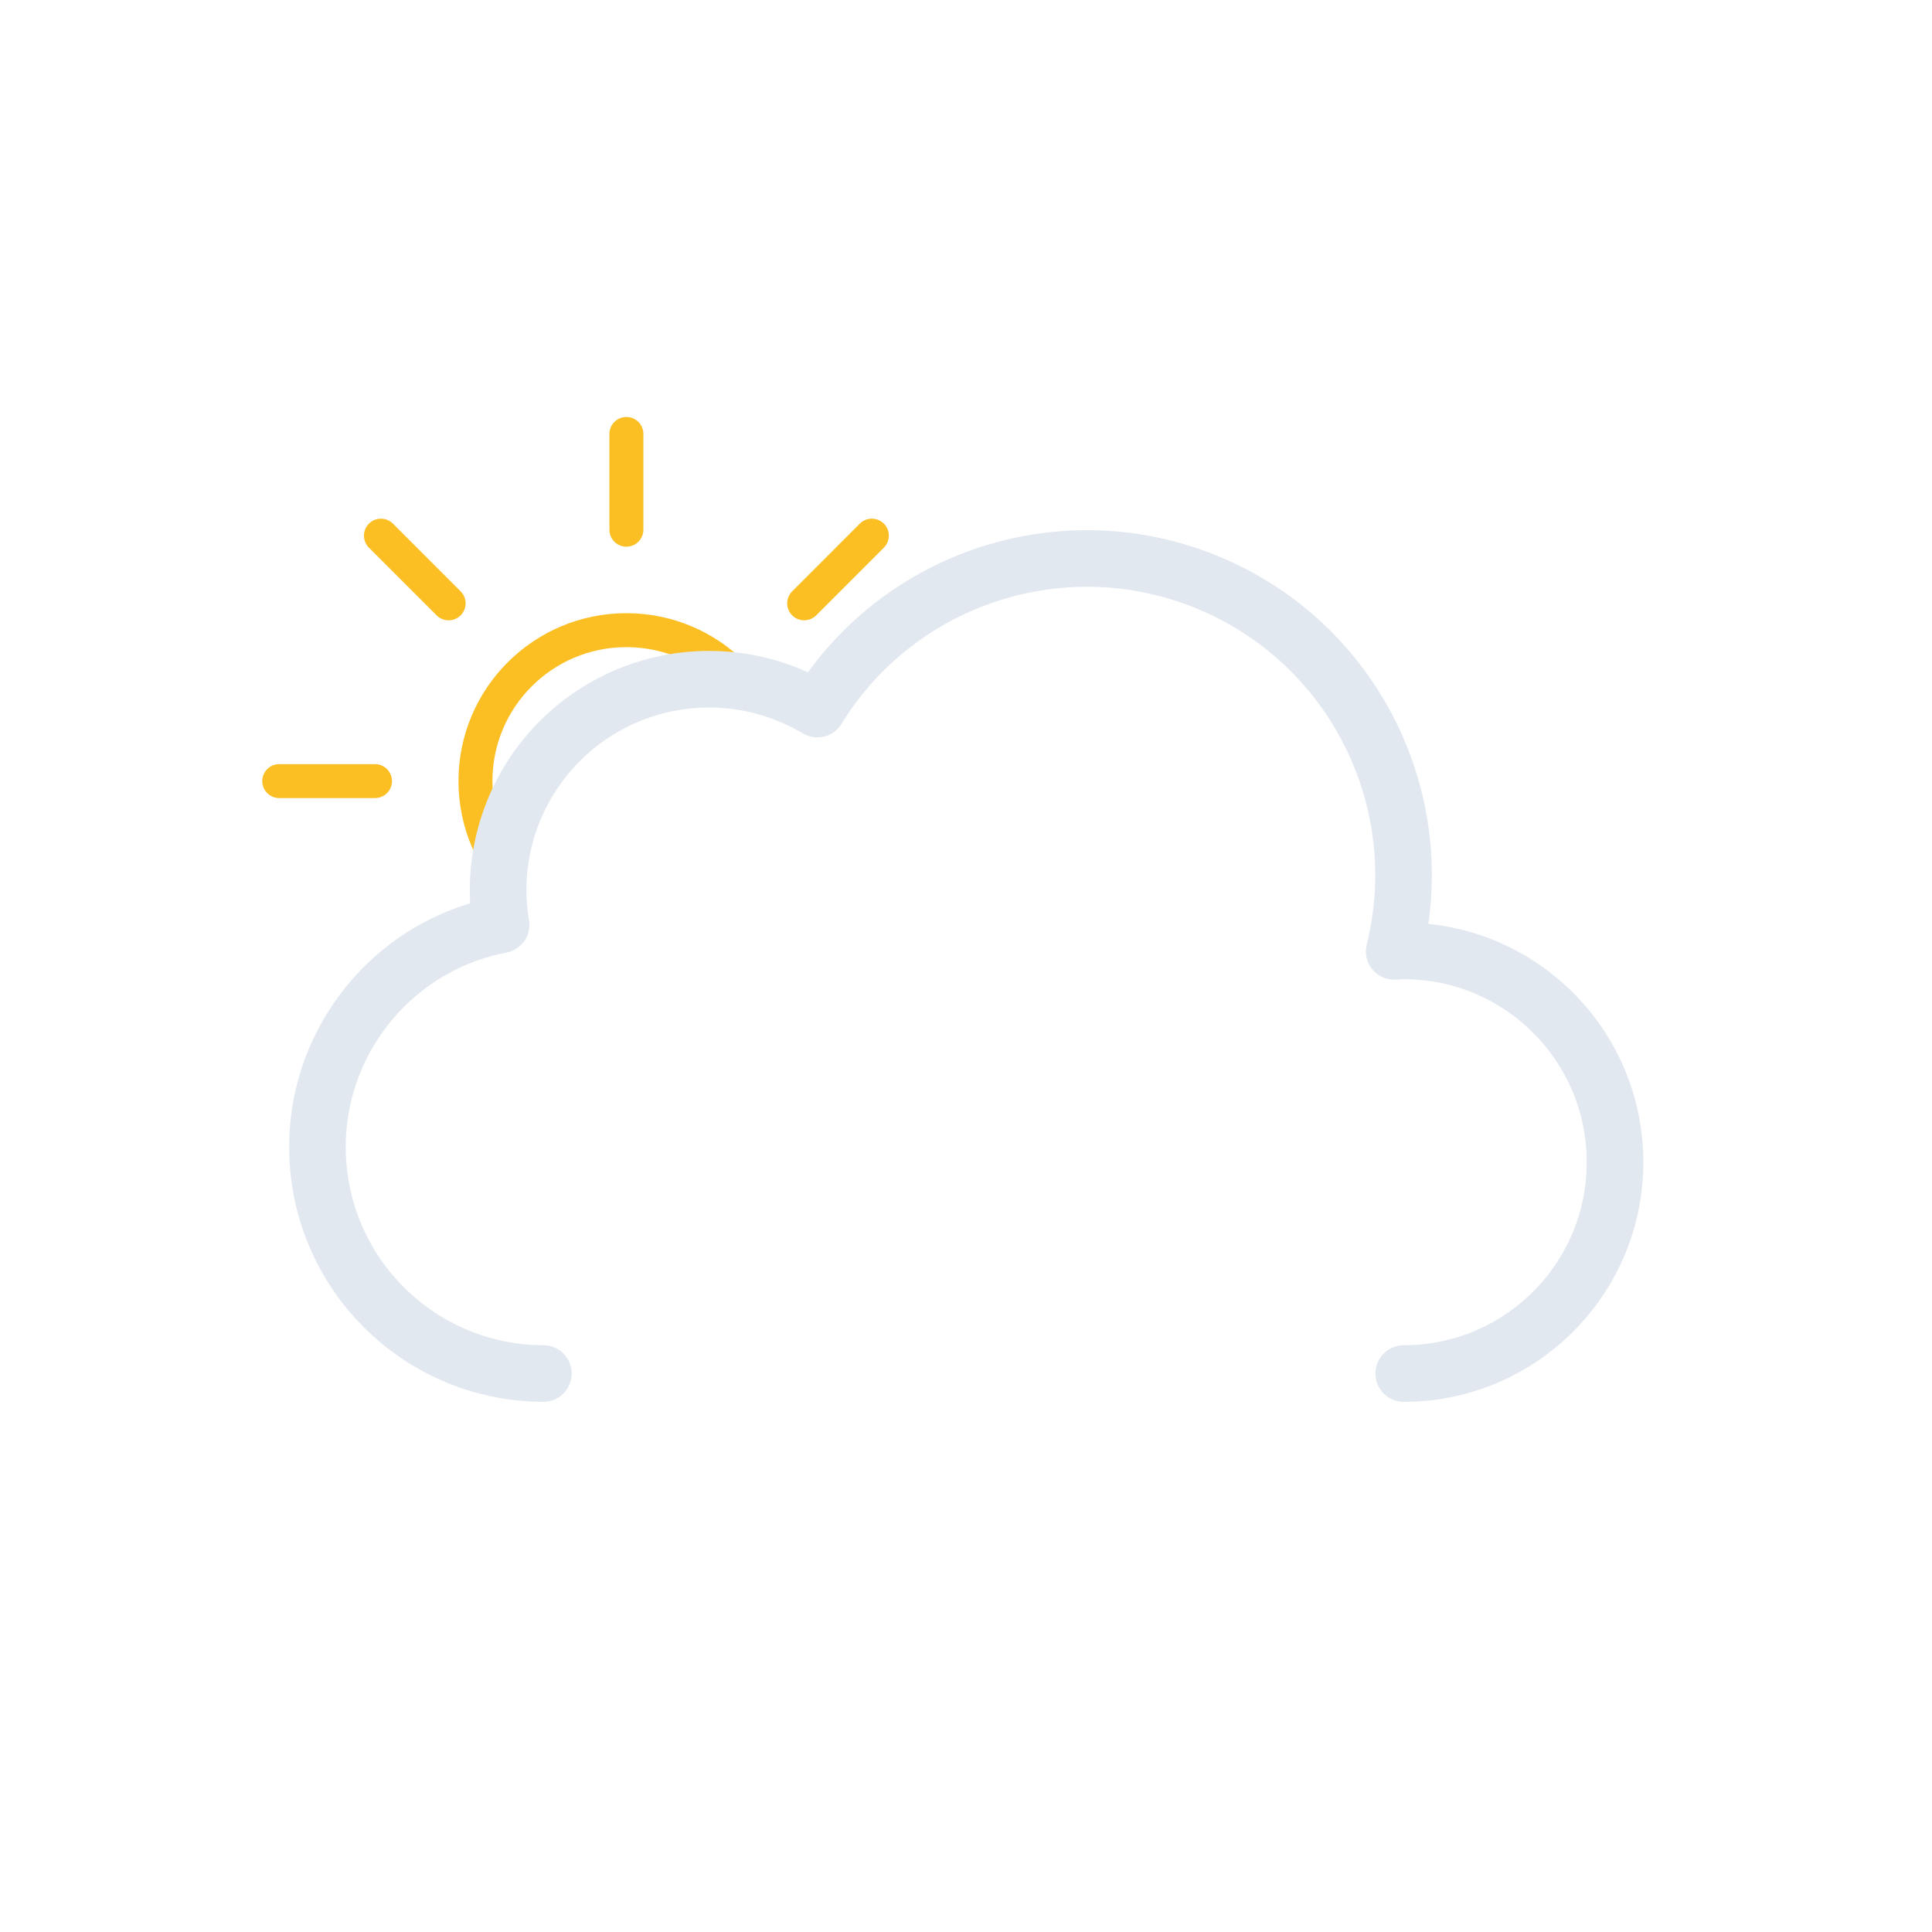
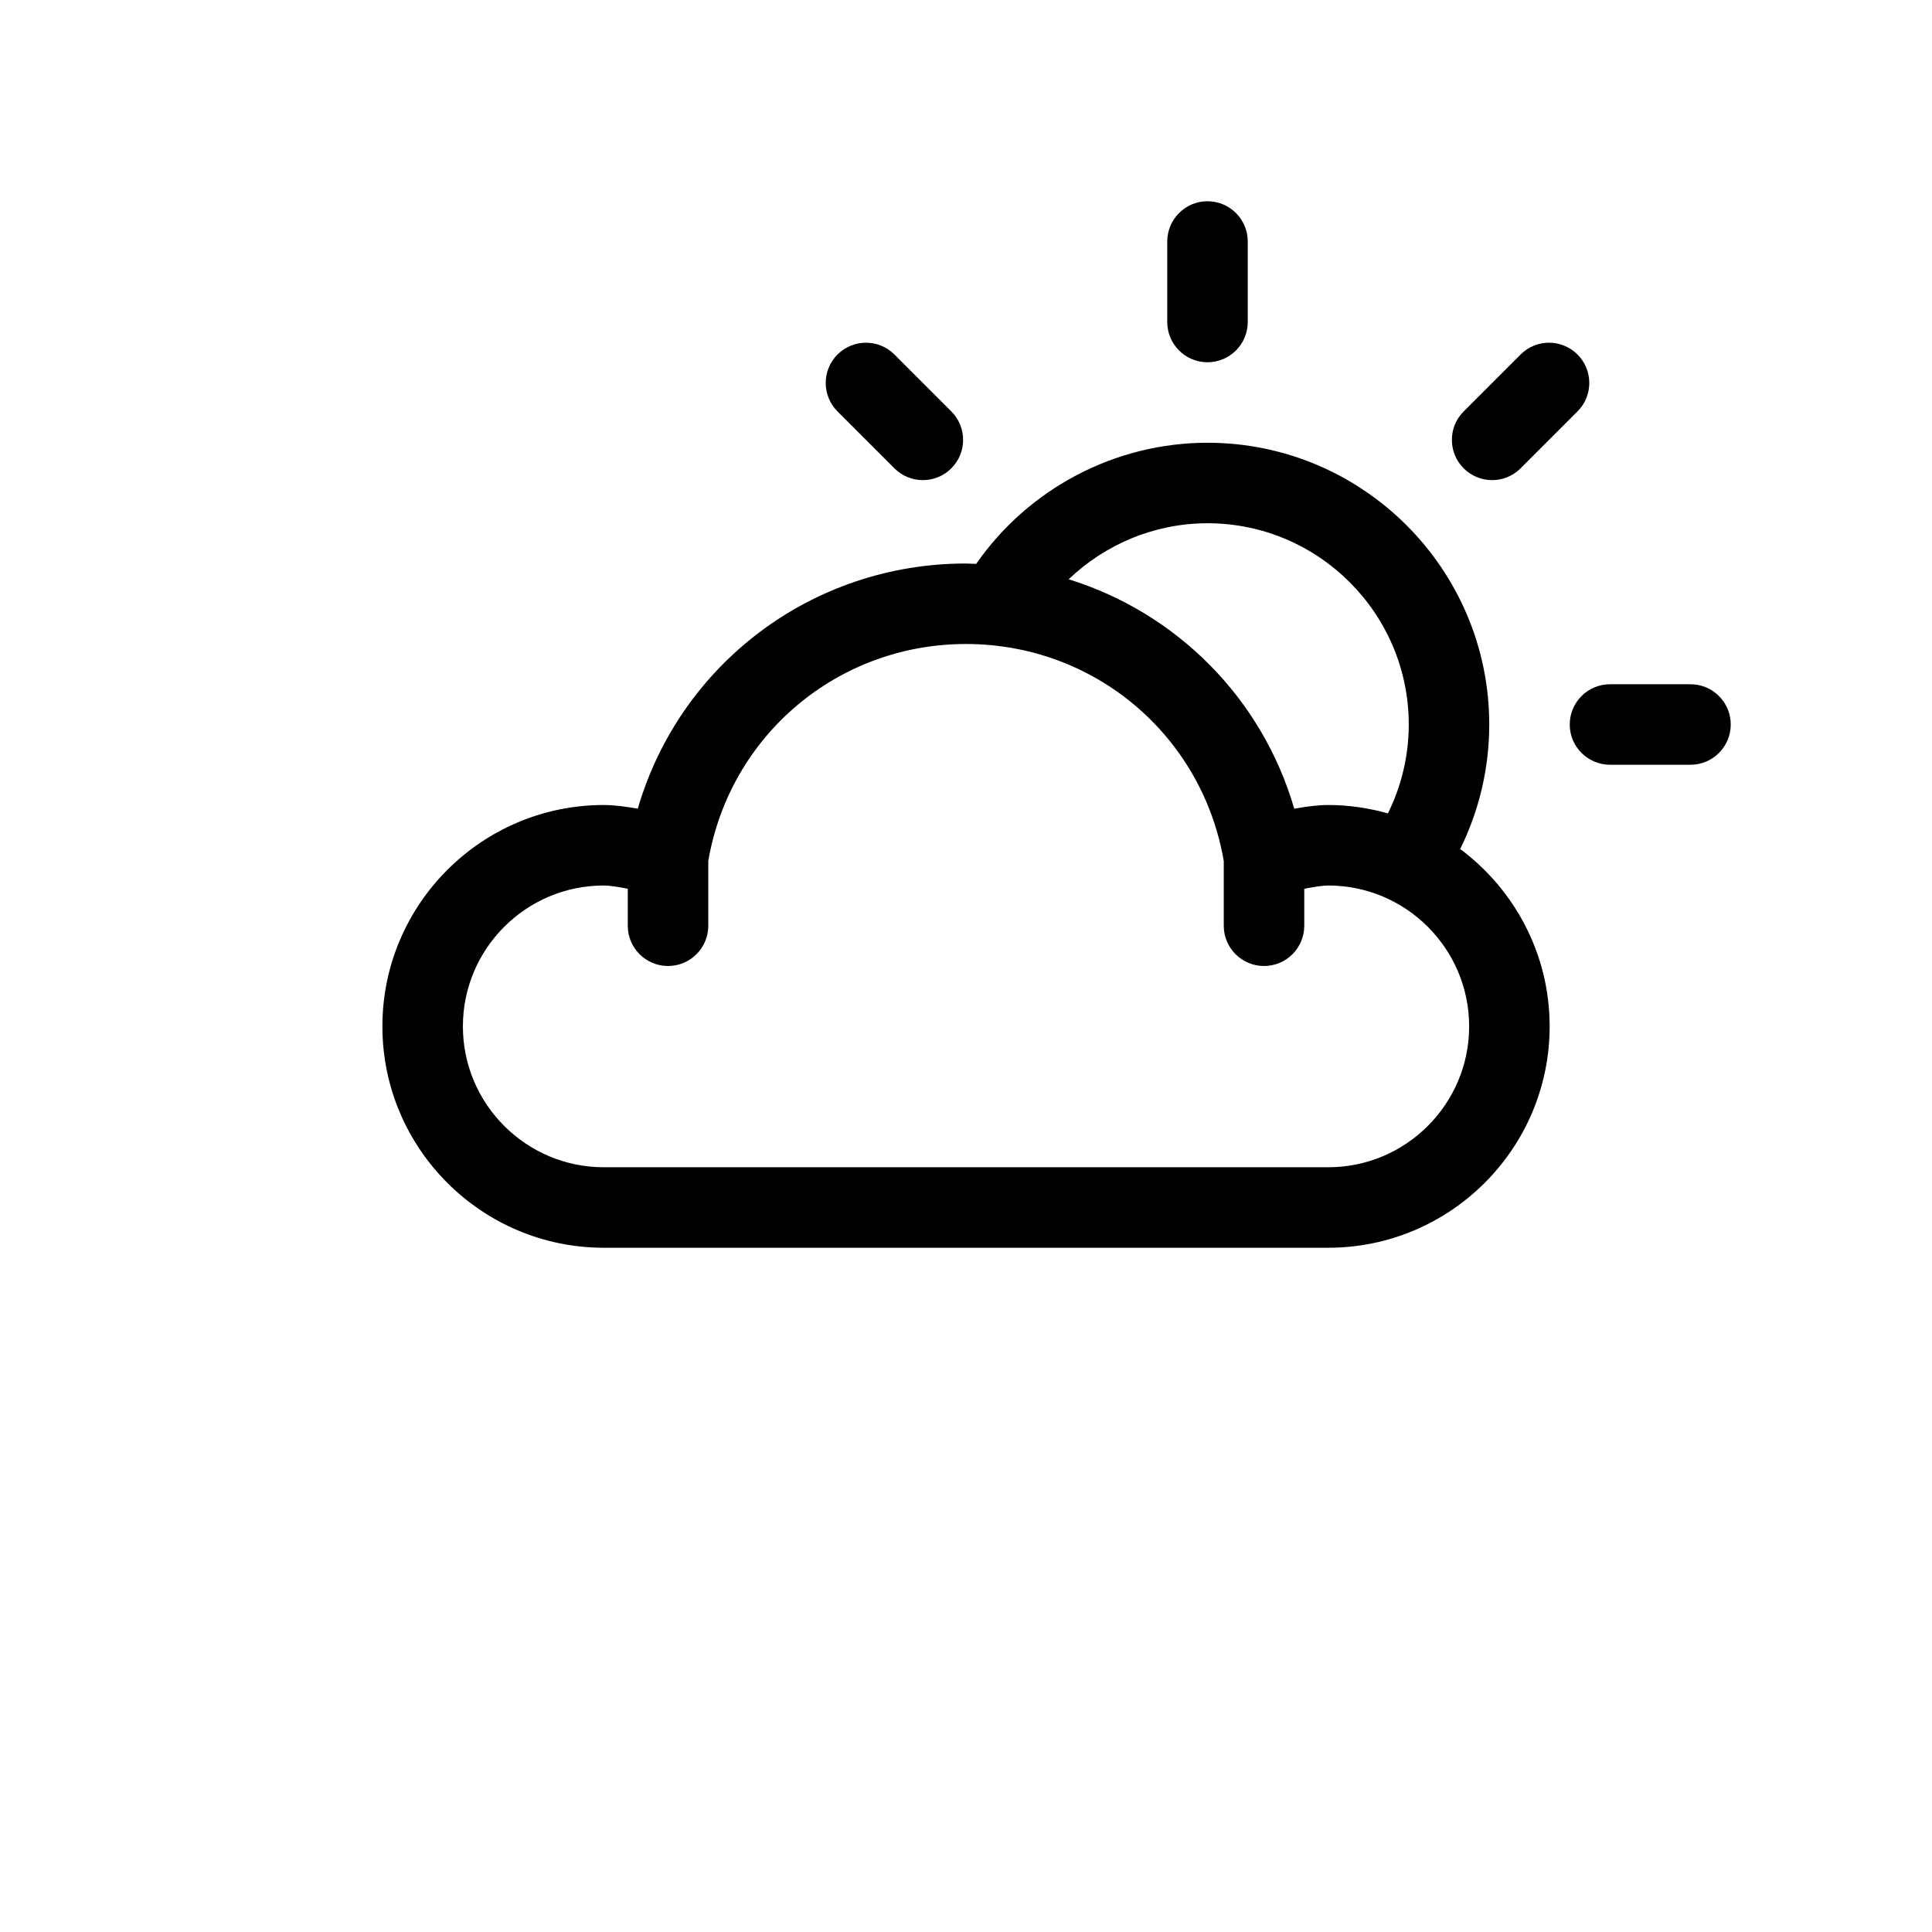
- <svg xmlns="http://www.w3.org/2000/svg" xmlns:xlink="http://www.w3.org/1999/xlink" viewBox="0 0 512 512">
-   <defs>
-     <clipPath id="a">
-       <path d="M288,148a83.84,83.84,0,0,0-71.4,39.92A55.91,55.91,0,0,0,132,236a56.56,56.56,0,0,0,.8,9.08A60,60,0,0,0,84,304H0V0H288Z" fill="none" />
-     </clipPath>
-     <symbol id="c" viewBox="0 0 193 193">
-       <circle cx="96.5" cy="96.5" r="40" fill="none" stroke="#fbbf24" stroke-miterlimit="10" stroke-width="9" />
-       <path d="M96.5,29.88V4.5m0,184V163.12M143.61,49.39l17.94-17.94M31.45,161.55l17.94-17.94m0-94.22L31.45,31.45m130.1,130.1-17.94-17.94M4.5,96.5H29.88m158.62,0H163.12" fill="none" stroke="#fbbf24" stroke-linecap="round" stroke-miterlimit="10" stroke-width="9" />
-     </symbol>
-     <symbol id="d" viewBox="0 0 359 231">
-       <path d="M295.5,223.5a56,56,0,0,0,0-112c-.85,0-1.68.09-2.53.13A83.9,83.9,0,0,0,140.1,47.42,55.91,55.91,0,0,0,55.5,95.5a56.56,56.56,0,0,0,.8,9.08A60,60,0,0,0,67.5,223.5" fill="none" stroke="#e2e8f0" stroke-linecap="round" stroke-linejoin="round" stroke-width="15" />
-     </symbol>
-     <symbol id="b" viewBox="0 0 435.5 371.5">
-       <g clip-path="url(#a)">
-         <use width="193" height="193" transform="translate(69.5 110.5)" xlink:href="#c" />
+ <svg xmlns="http://www.w3.org/2000/svg" version="1.1" viewBox="0 0 96 96" enable-background="new 0 0 96 96" xml:space="preserve" fill="#000000">
+   <g id="SVGRepo_bgCarrier" stroke-width="0" />
+   <g id="SVGRepo_tracerCarrier" stroke-linecap="round" stroke-linejoin="round" />
+   <g id="SVGRepo_iconCarrier">
+     <g id="Base" display="none"> </g>
+     <g id="Dibujo">
+       <g>
+         <path d="M72.556,42.187C73.501,40.271,74,38.166,74,36c0-7.72-6.28-14-14-14c-4.601,0-8.895,2.281-11.496,6.021 C48.336,28.016,48.17,28,48.001,28c-7.664,0-14.219,5.012-16.311,12.184C31.113,40.079,30.508,40,30.001,40 c-6.066,0-11,4.935-11,11s4.934,11,11,11h36c6.065,0,11-4.935,11-11C77.001,47.392,75.247,44.194,72.556,42.187z M60,26 c5.514,0,10,4.486,10,10c0,1.548-0.36,3.05-1.036,4.417C68.019,40.152,67.028,40,66.001,40c-0.508,0-1.112,0.079-1.69,0.184 c-1.608-5.511-5.854-9.735-11.21-11.401C54.939,27.03,57.397,26,60,26z M66.001,58h-36c-3.859,0-7-3.141-7-7s3.141-7,7-7 c0.277,0,0.723,0.068,1.193,0.162V46c0,1.104,0.896,2,2,2c1.104,0,2-0.896,2-2v-3.219C36.267,36.528,41.63,32,48.001,32 c6.372,0,11.736,4.53,12.807,10.786V46c0,1.104,0.896,2,2,2s2-0.896,2-2v-1.837C65.279,44.069,65.727,44,66.001,44 c3.859,0,7,3.141,7,7S69.86,58,66.001,58z" />
+         <path d="M60,18c1.104,0,2-0.896,2-2v-4c0-1.104-0.896-2-2-2c-1.105,0-2,0.896-2,2v4C58,17.104,58.895,18,60,18z" />
+         <path d="M84,34h-4c-1.105,0-2,0.896-2,2s0.895,2,2,2h4c1.104,0,2-0.896,2-2S85.104,34,84,34z" />
+         <path d="M74.143,23.857c0.512,0,1.023-0.195,1.414-0.586l2.828-2.828c0.781-0.781,0.781-2.047,0-2.828 c-0.781-0.781-2.047-0.781-2.828,0l-2.828,2.828c-0.781,0.781-0.781,2.047,0,2.828C73.119,23.662,73.631,23.857,74.143,23.857z" />
+         <path d="M44.443,23.271c0.391,0.391,0.902,0.586,1.414,0.586c0.512,0,1.023-0.195,1.414-0.586c0.781-0.781,0.781-2.047,0-2.828 l-2.828-2.828c-0.781-0.781-2.047-0.781-2.828,0c-0.781,0.781-0.781,2.047,0,2.828L44.443,23.271z" />
      </g>
-       <use width="359" height="231" transform="translate(76.5 140.5)" xlink:href="#d" />
-     </symbol>
-   </defs>
-   <use width="435.5" height="371.5" xlink:href="#b" />
+     </g>
+   </g>
</svg>
